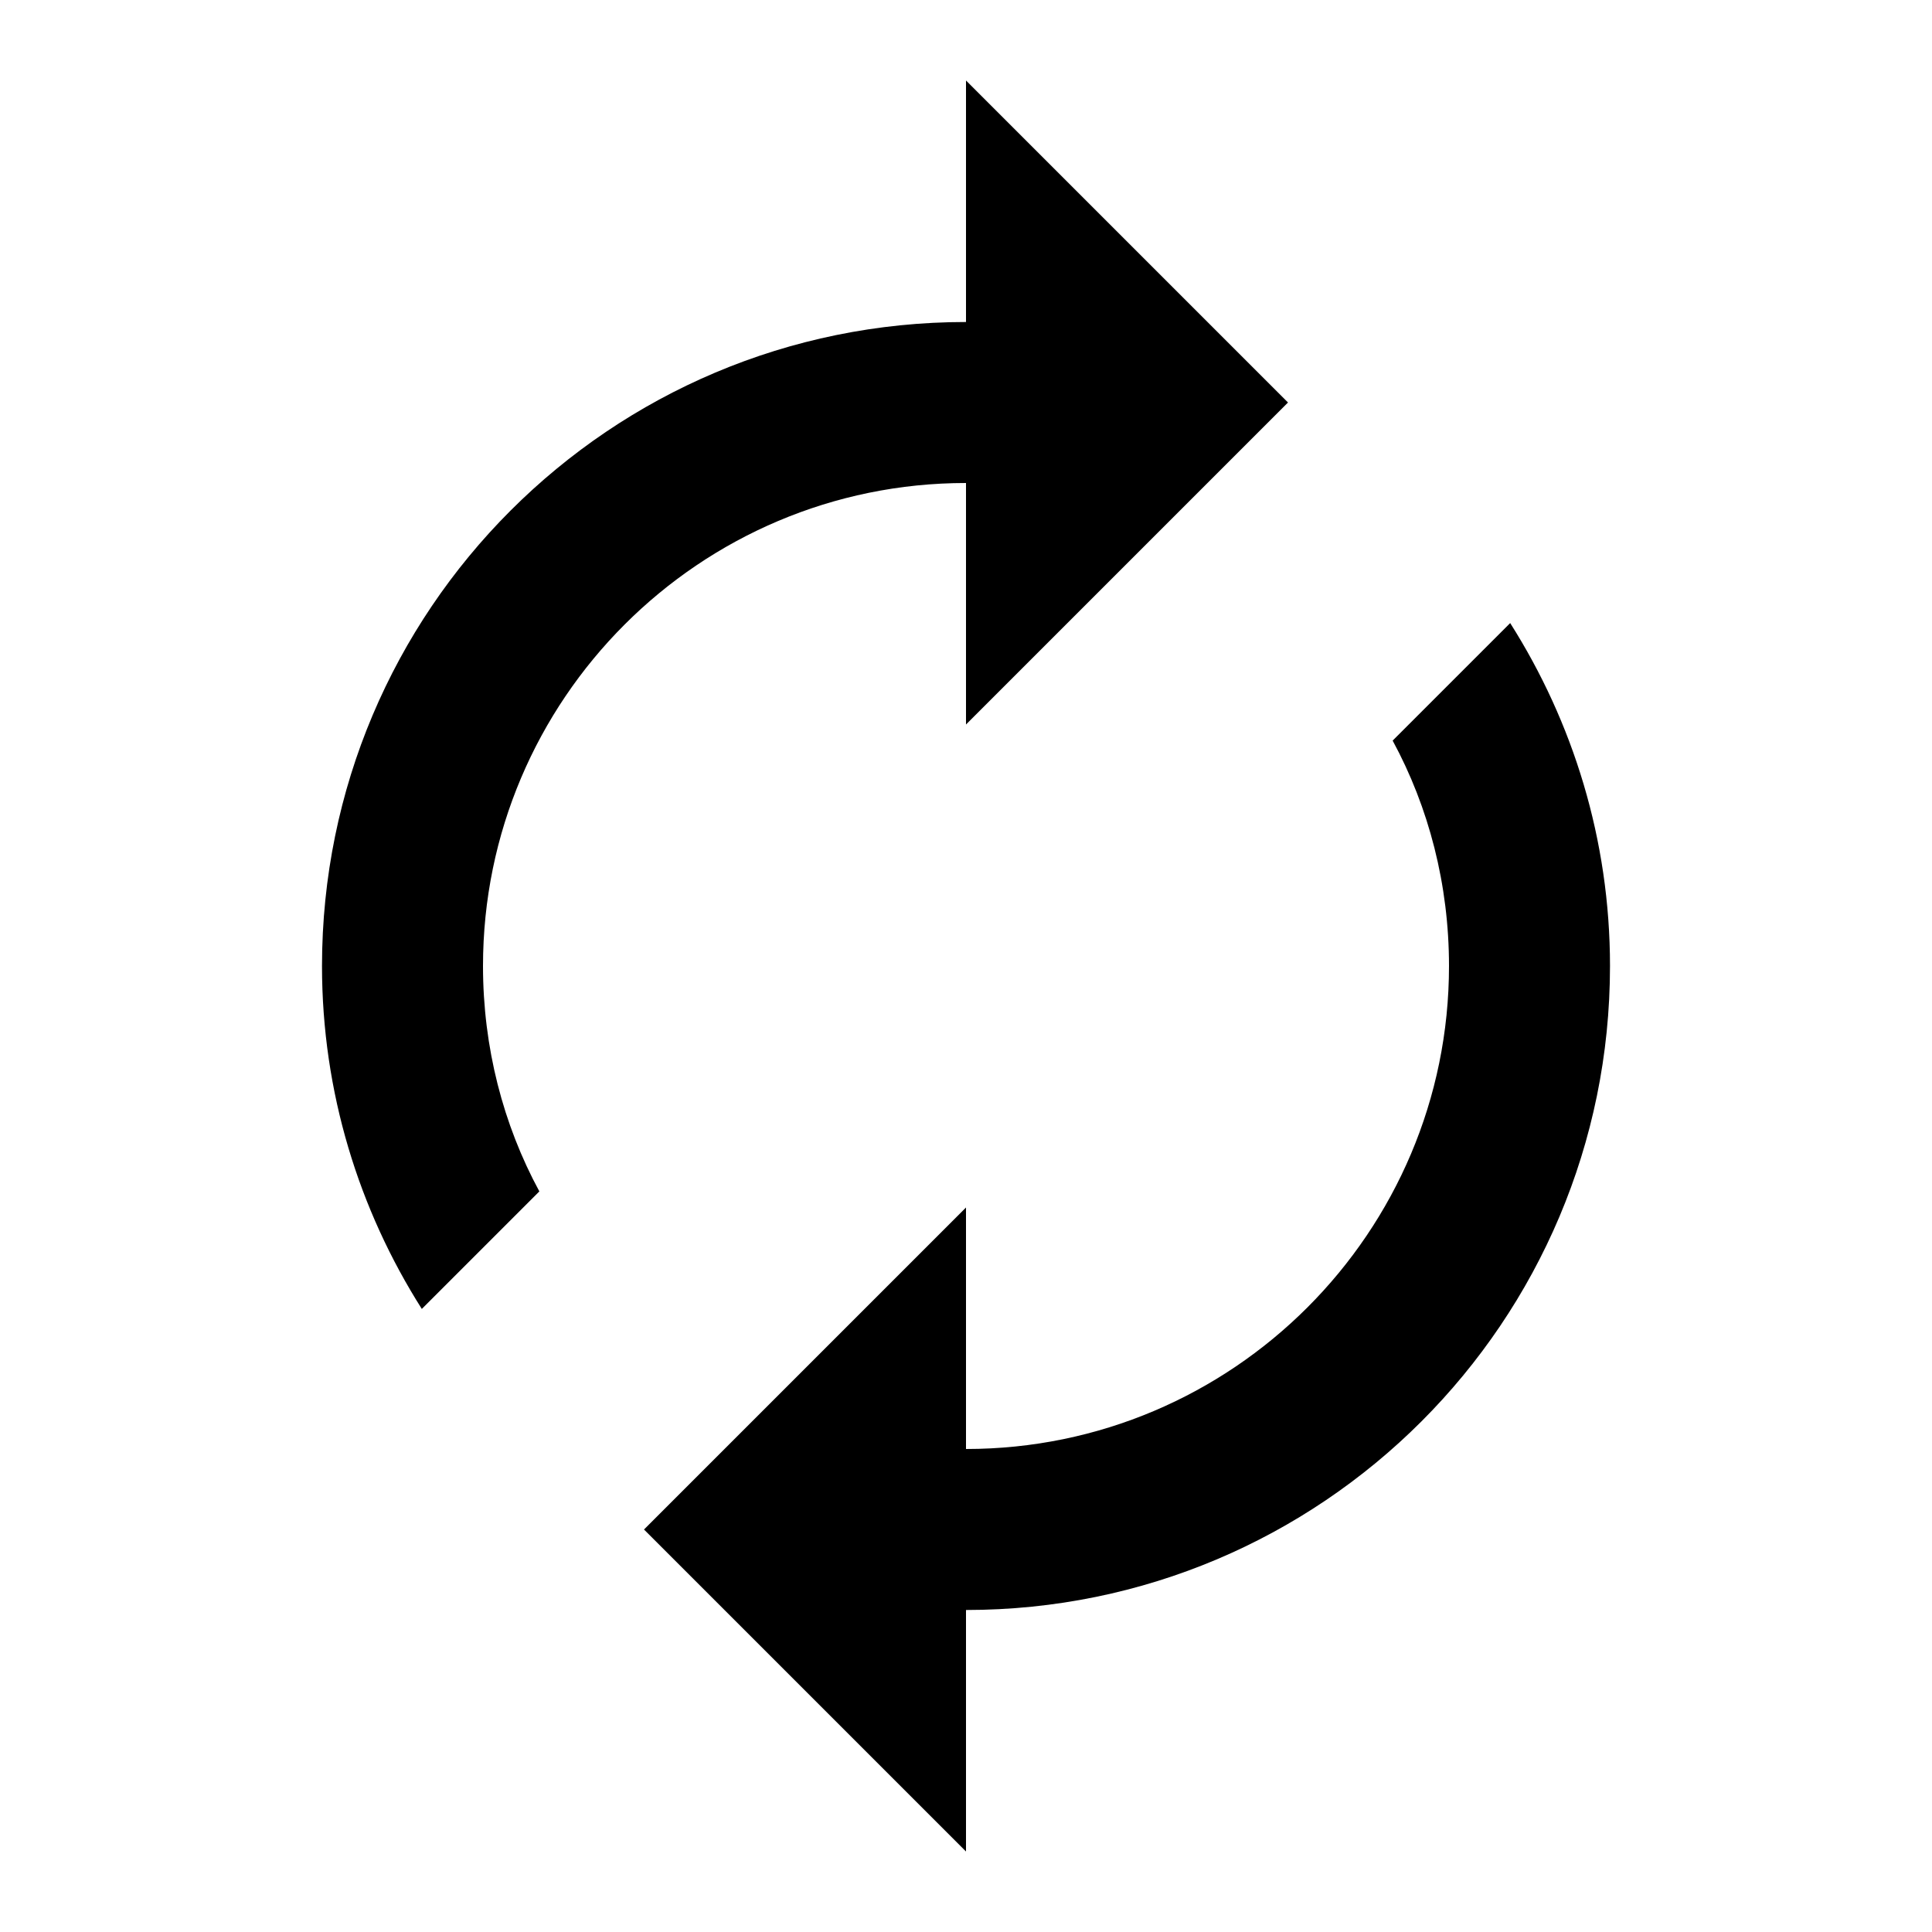
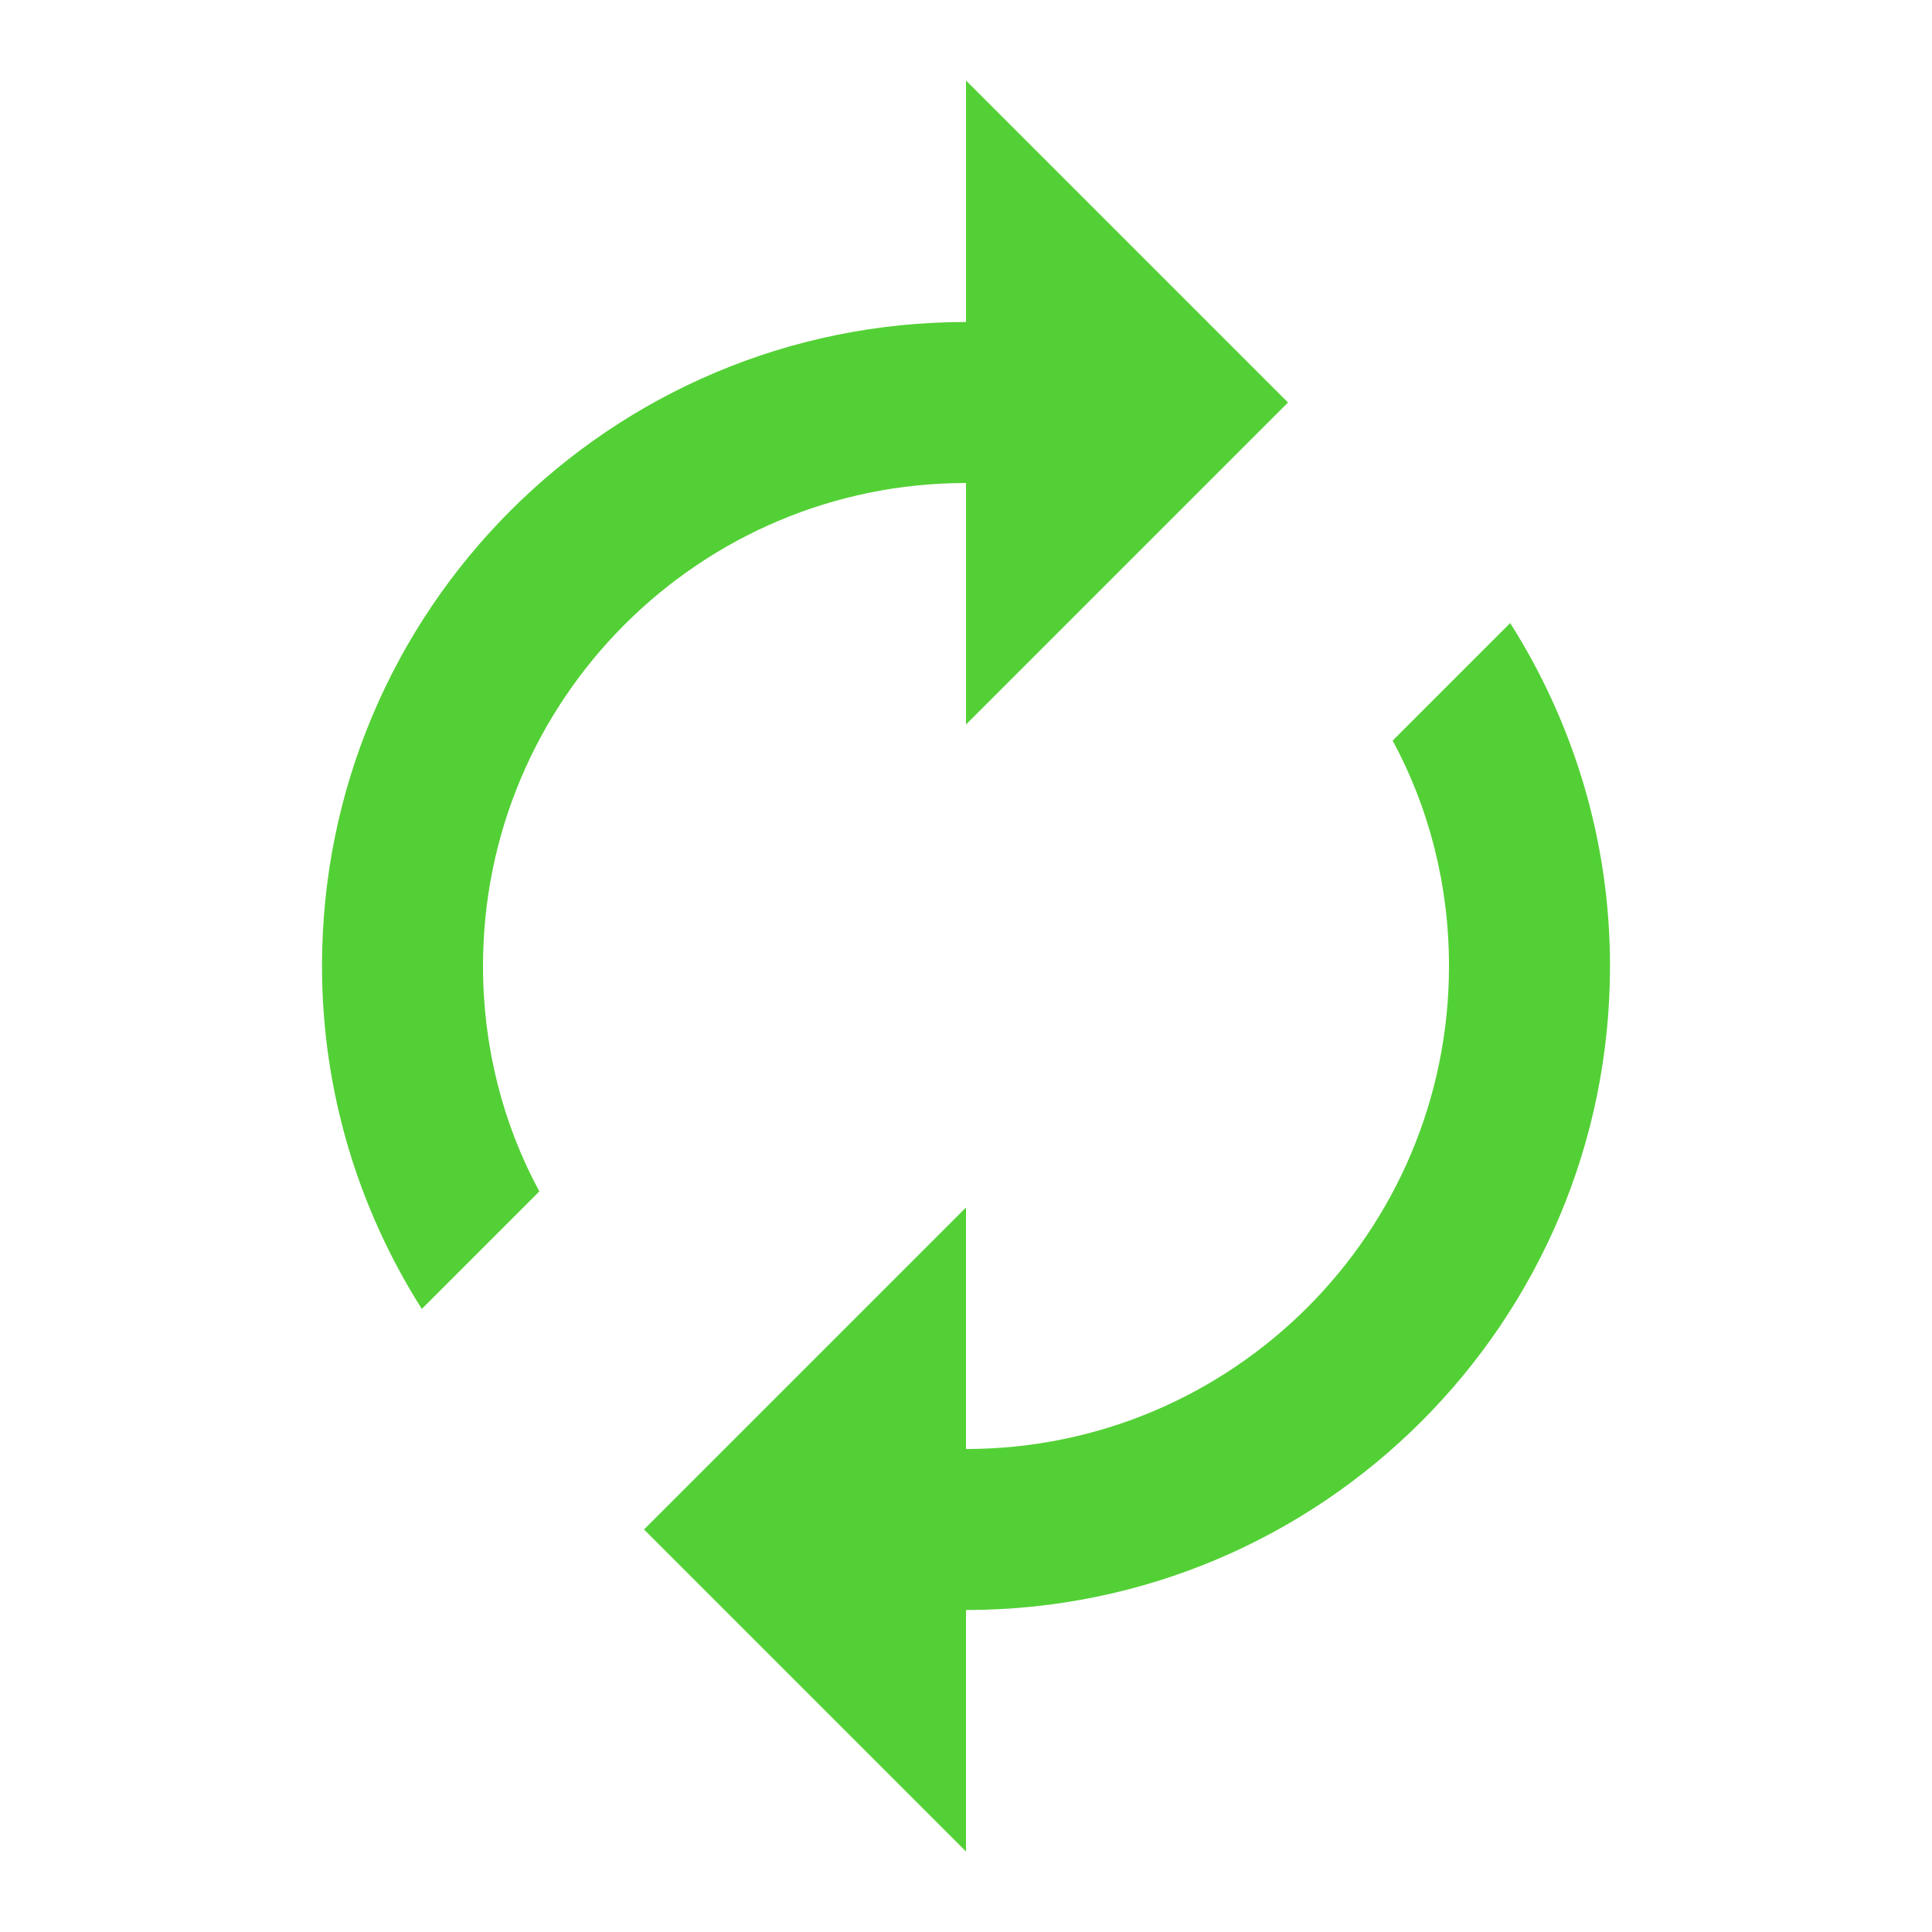
- <svg xmlns="http://www.w3.org/2000/svg" height="24px" viewBox="0 0 24 24" width="24px" fill="#000000">
+ <svg xmlns="http://www.w3.org/2000/svg" height="24px" viewBox="0 0 24 24" width="24px" fill="#53d035">
  <path d="M.01 0h24v24h-24V0z" fill="none" />
  <path transform="scale(1, -1) translate(0, -24)" d="M12 4V1L8 5l4 4V6c3.31 0 6 2.69 6 6 0 1.01-.25 1.97-.7 2.8l1.46 1.46C19.54 15.03 20 13.57 20 12c0-4.42-3.58-8-8-8zm0 14c-3.31 0-6-2.69-6-6 0-1.01.25-1.97.7-2.8L5.24 7.74C4.46 8.97 4 10.43 4 12c0 4.42 3.58 8 8 8v3l4-4-4-4v3z" />
</svg>
